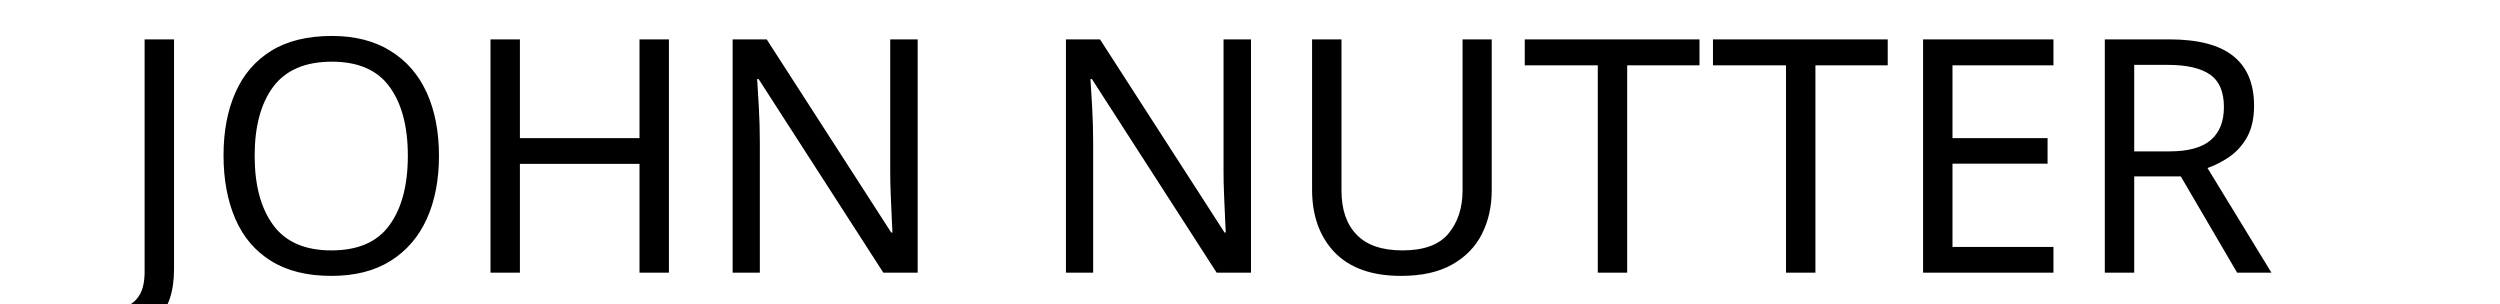
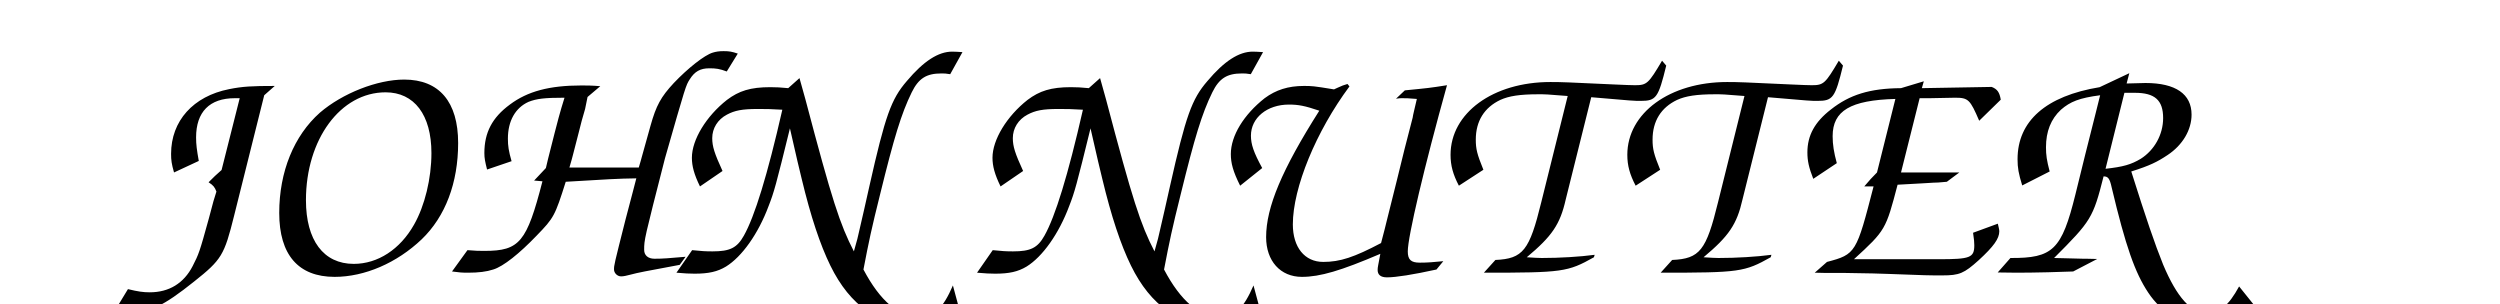
<svg xmlns="http://www.w3.org/2000/svg" width="100%" height="100%" viewBox="0 0 33 4" version="1.1" xml:space="preserve" style="fill-rule:evenodd;clip-rule:evenodd;stroke-linejoin:round;stroke-miterlimit:2;">
  <g transform="matrix(0.24,0,0,0.24,0,0)">
    <g transform="matrix(0.862697,0,0,0.862697,6.29599,0.177668)">
-       <text x="0px" y="17.181px" style="font-family:'Futura-Medium', 'Futura', sans-serif;font-weight:500;font-size:20.833px;">JOHN NUTTER</text>
+       <text x="0px" y="17.181px" style="font-family:'Press Start 2P', 'Cursive', cursive;font-weight:500;font-size:20.833px;">JOHN NUTTER</text>
    </g>
  </g>
</svg>
